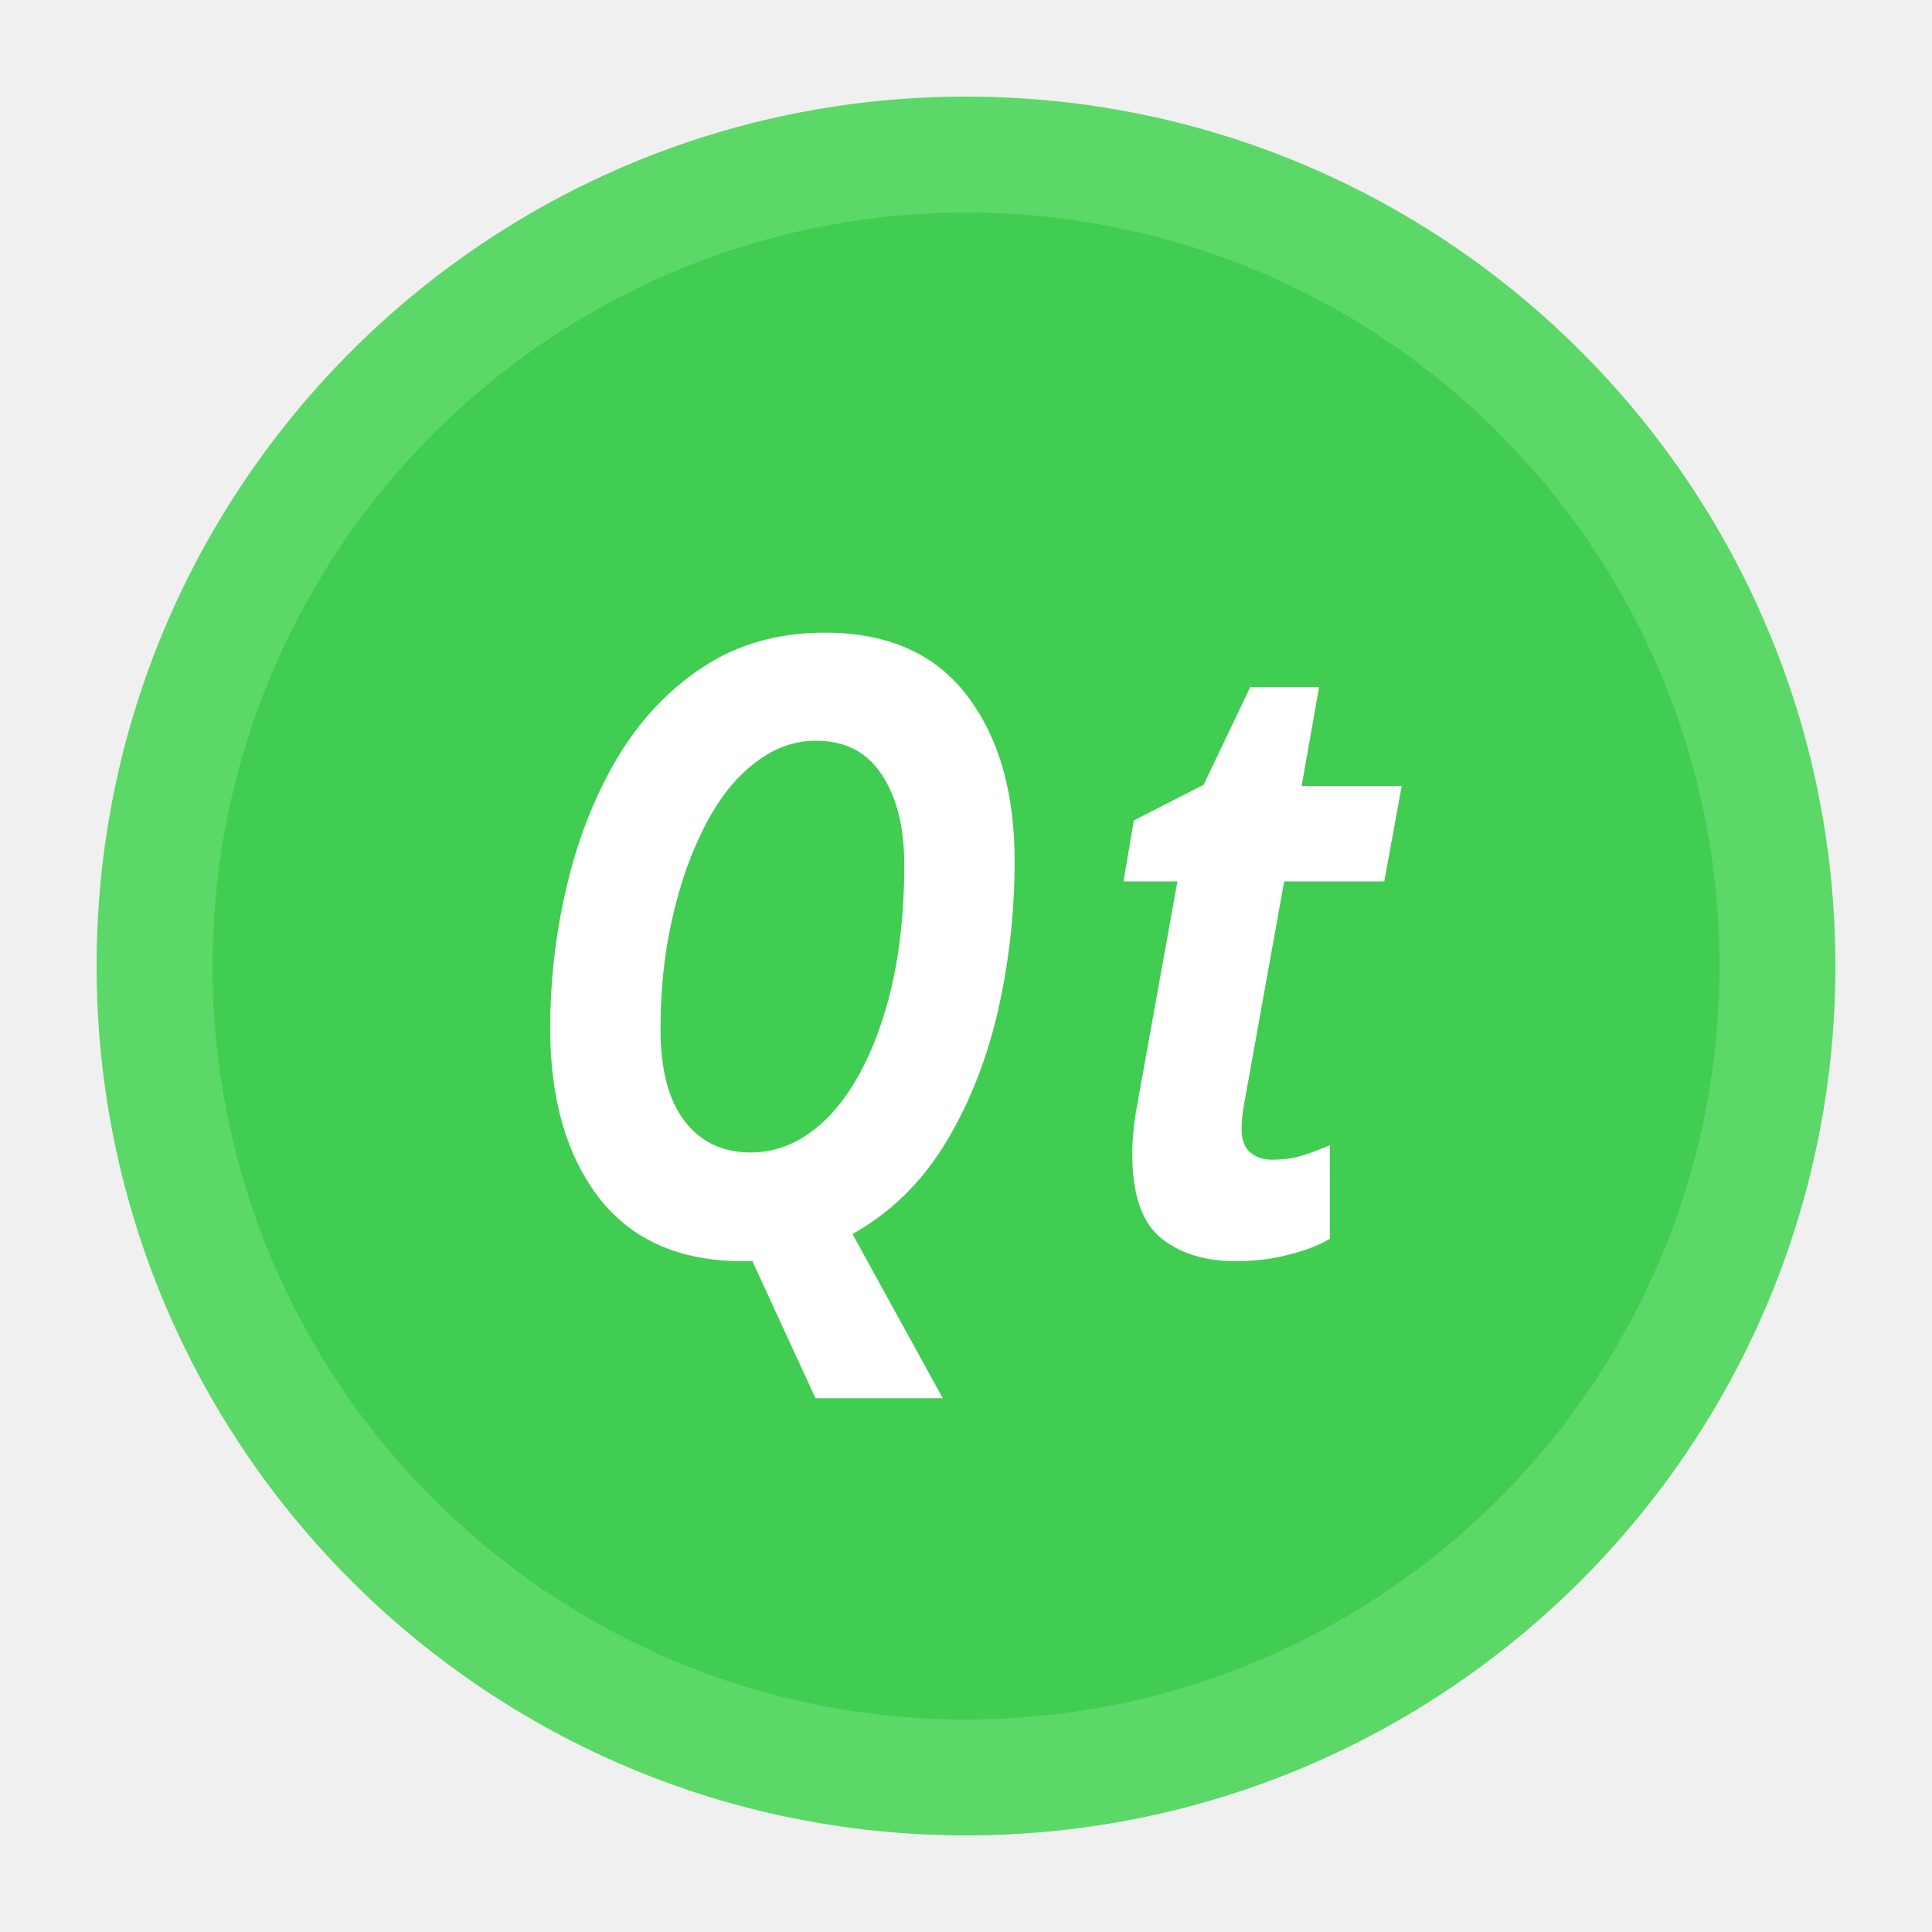
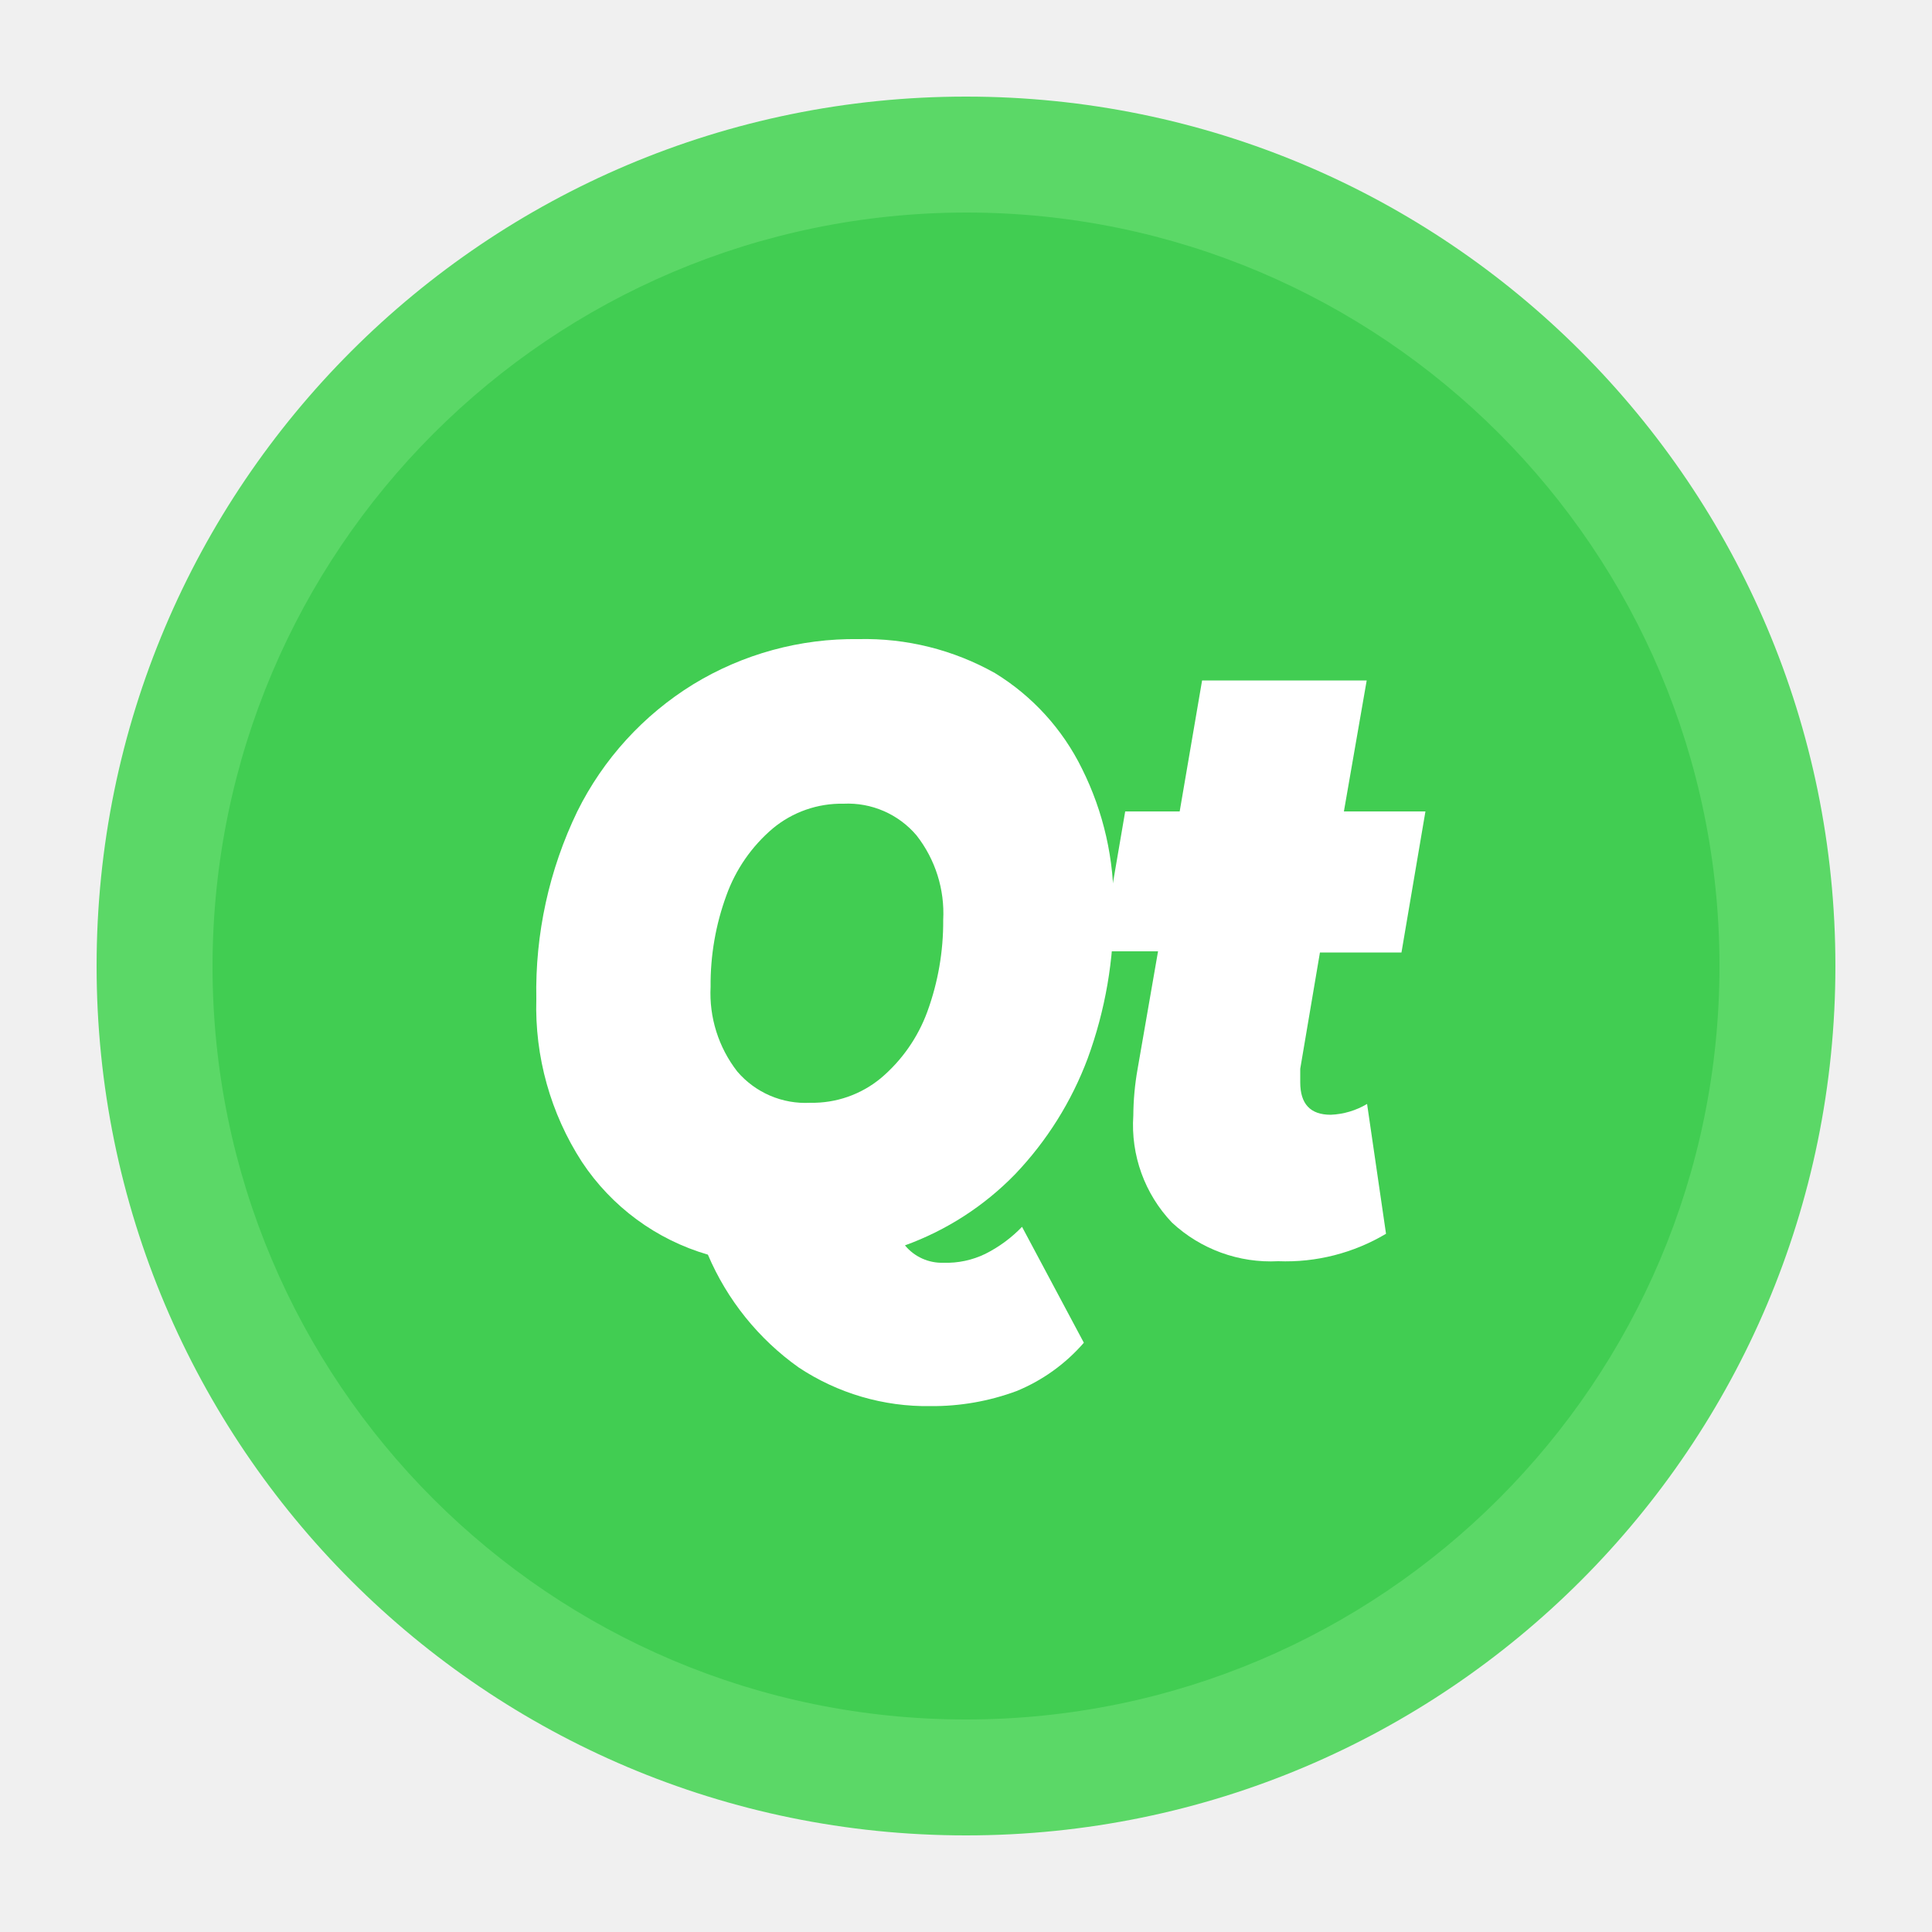
<svg xmlns="http://www.w3.org/2000/svg" viewBox="0 0 50 50">
  <defs>
-     <style>.cls-1{fill:#41cd52;}.cls-2{fill:#5bd867;}.cls-3{font-size:22.13px;fill:#fff;font-family:Montserrat-BlackItalic, Montserrat;font-weight:800;font-style:italic;letter-spacing:-0.05em;}.cls-4{letter-spacing:-0.05em;}</style>
+     <style>.cls-1{fill:#41cd52;}.cls-2{fill:#5bd867;}.cls-3{fill:#fff;}</style>
  </defs>
  <g id="Qt">
    <circle class="cls-1" cx="25" cy="25" r="21" />
    <path class="cls-2" d="M25,5.5A19.5,19.5,0,1,1,5.5,25,19.53,19.53,0,0,1,25,5.5m0-3A22.5,22.5,0,1,0,47.5,25,22.5,22.5,0,0,0,25,2.5Z" />
-     <text class="cls-3" transform="translate(13.11 32.42) scale(0.85 1)">Q<tspan class="cls-4" x="17.77" y="0">t</tspan>
-     </text>
+     <path class="cls-3" d="M25.5,32.45a3.48,3.48,0,0,0,.95-.7l1.6,3A4.63,4.63,0,0,1,26.31,36a6.26,6.26,0,0,1-2.23.39,6,6,0,0,1-3.41-1,6.89,6.89,0,0,1-2.35-2.92,5.88,5.88,0,0,1-3.26-2.4,7.37,7.37,0,0,1-1.18-4.22A10.67,10.67,0,0,1,14.94,21a8.08,8.08,0,0,1,3-3.29,8,8,0,0,1,4.28-1.17,6.88,6.88,0,0,1,3.53.88A6,6,0,0,1,28,19.89a7.78,7.78,0,0,1,.82,3.61,11,11,0,0,1-.67,3.89,8.82,8.82,0,0,1-1.88,3,7.57,7.57,0,0,1-2.85,1.84,1.24,1.24,0,0,0,1,.45A2.3,2.3,0,0,0,25.5,32.45ZM20,21.44a4.08,4.08,0,0,0-1.2,1.73,6.7,6.7,0,0,0-.41,2.37,3.3,3.3,0,0,0,.69,2.19,2.32,2.32,0,0,0,1.89.81,2.78,2.78,0,0,0,1.83-.64A4.1,4.1,0,0,0,24,26.18a6.78,6.78,0,0,0,.41-2.37,3.27,3.27,0,0,0-.69-2.19,2.33,2.33,0,0,0-1.89-.82A2.78,2.78,0,0,0,20,21.44Z" />
+     <path class="cls-3" d="M33.65,27.66c0,.18,0,.3,0,.35,0,.56.26.84.79.84a2,2,0,0,0,.94-.28l.49,3.36a5.07,5.07,0,0,1-2.79.71,3.75,3.75,0,0,1-2.75-1,3.66,3.66,0,0,1-1-2.77,7.14,7.14,0,0,1,.11-1.2l.53-3.05H28.5L29.12,21h1.41l.58-3.39h4.26L34.78,21h2.11l-.62,3.65H34.16Z" />
  </g>
</svg>
